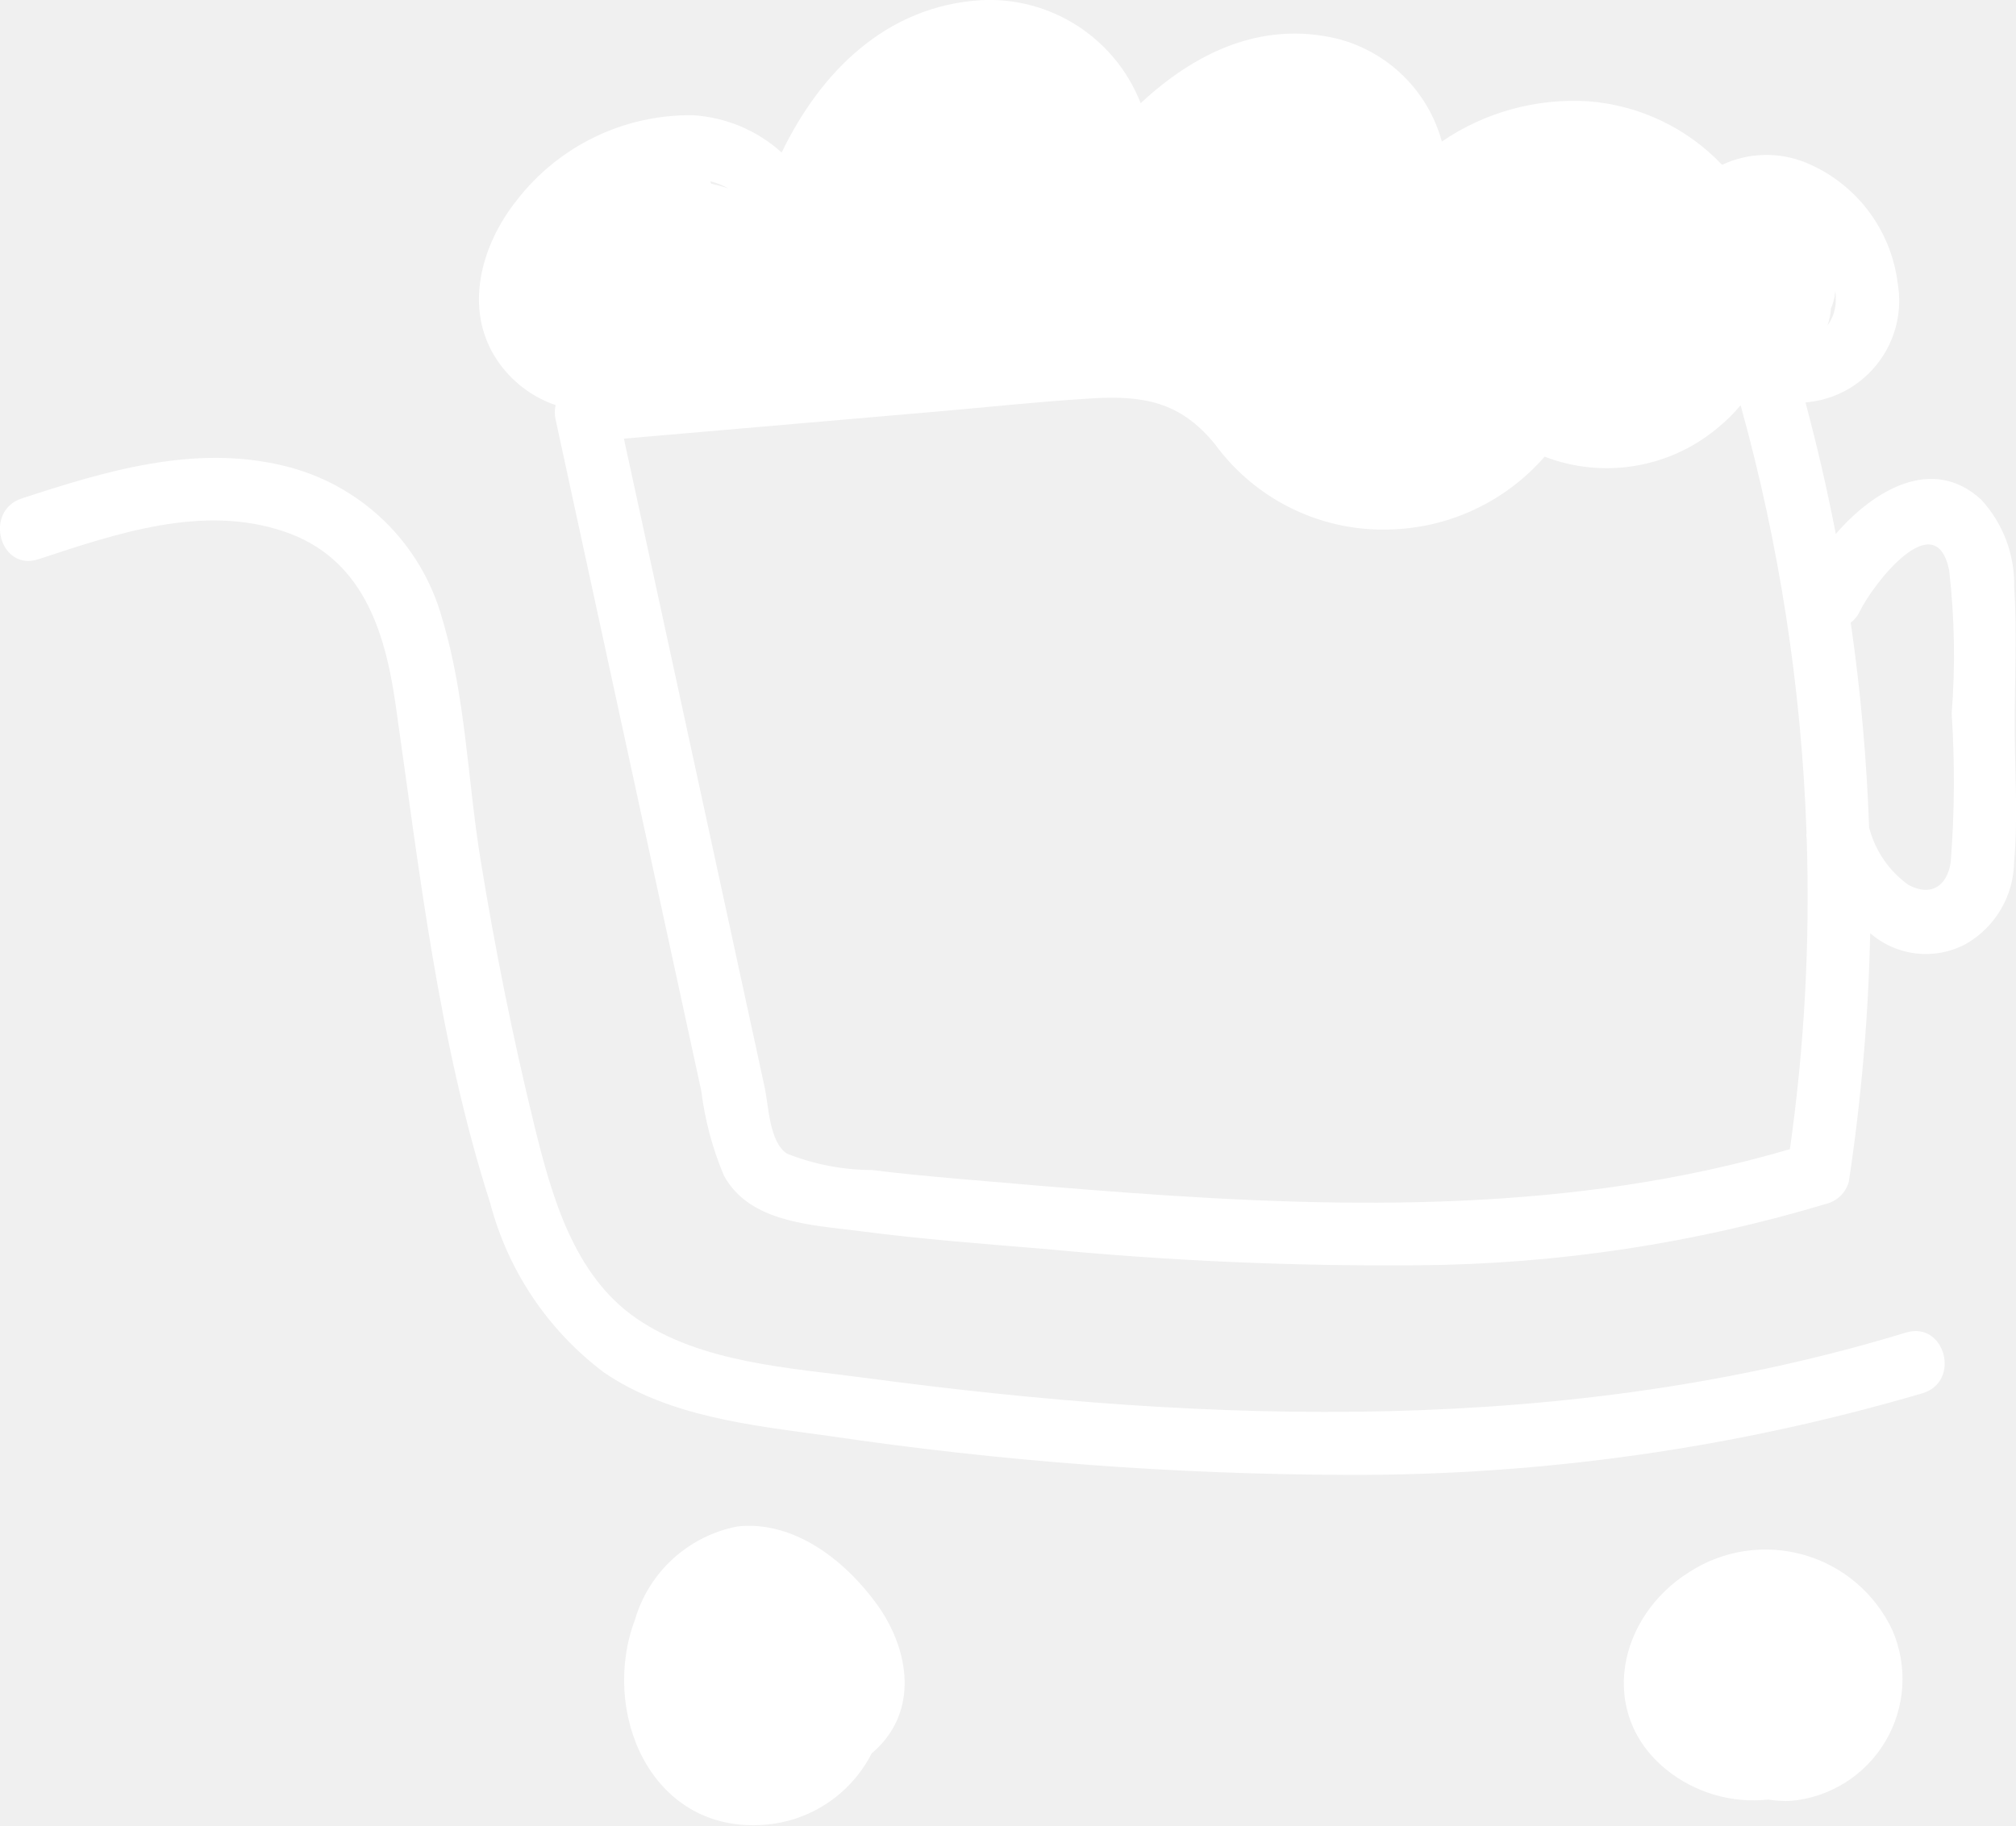
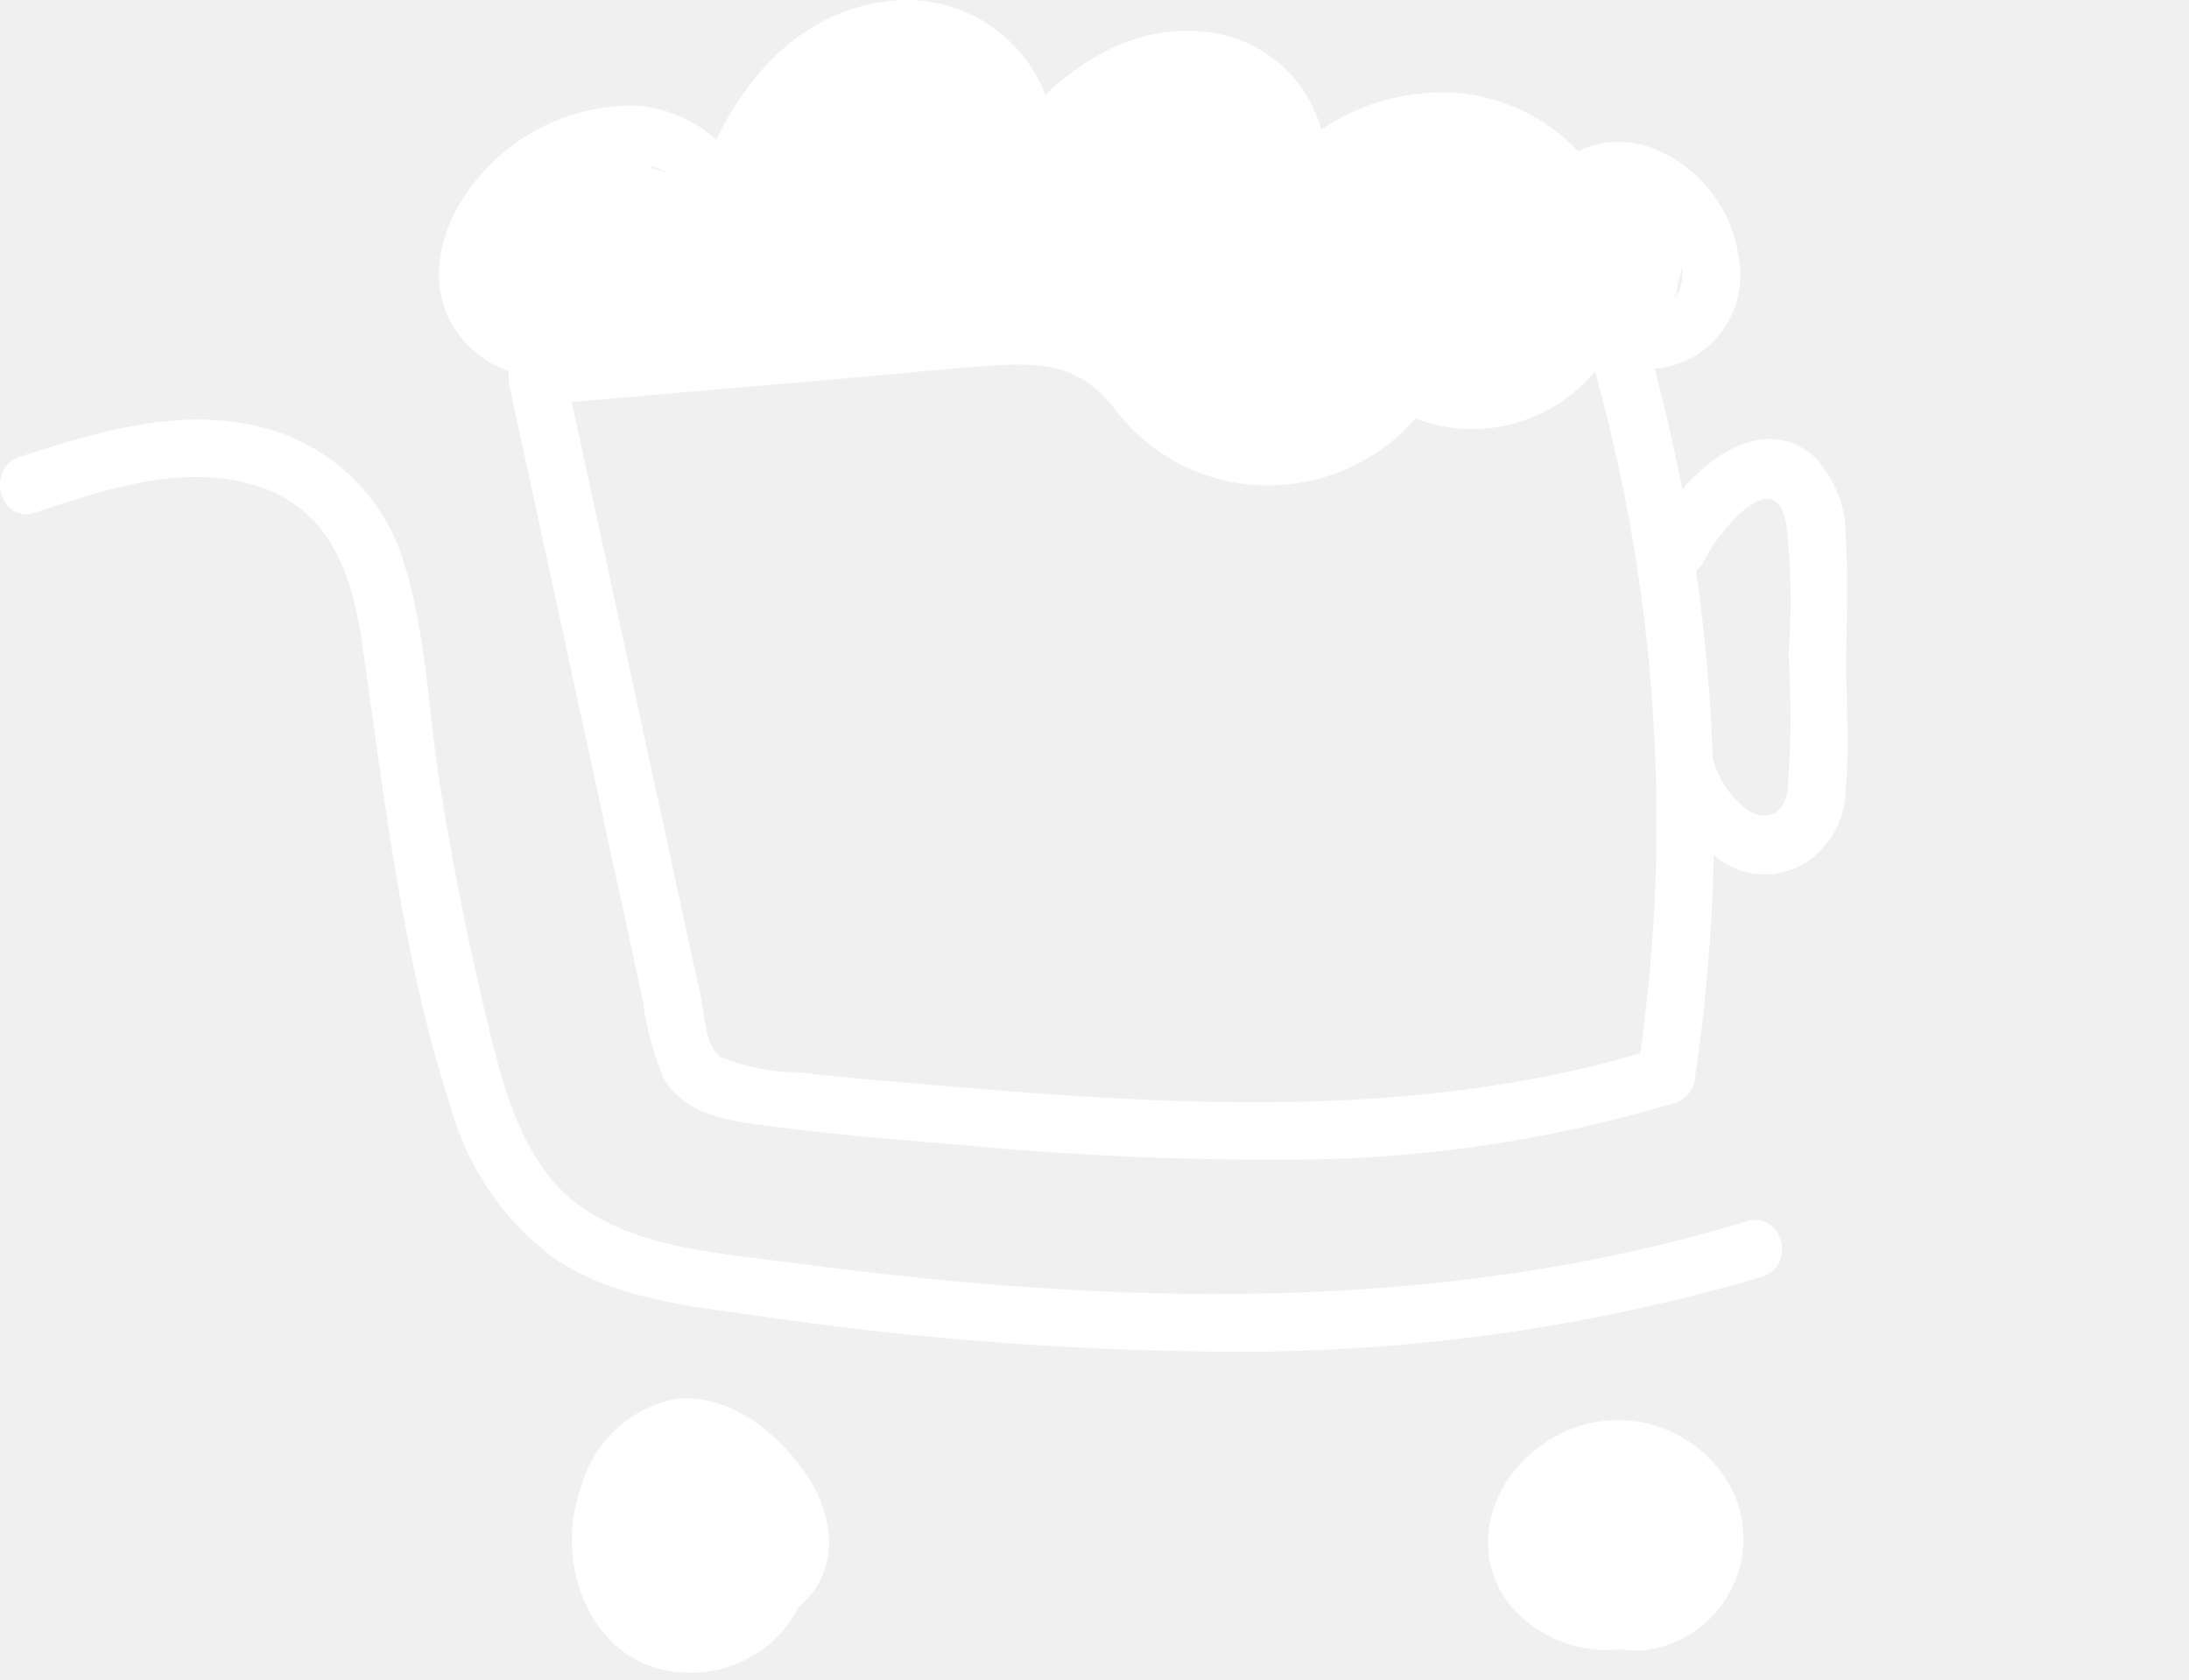
- <svg xmlns="http://www.w3.org/2000/svg" width="72.581" height="65.73" viewBox="0 0 72.581 65.73">
+ <svg xmlns="http://www.w3.org/2000/svg" width="86" height="66" viewBox="0 0 86 66">
  <g id="Group_351" data-name="Group 351" transform="translate(-418.359 -1414.395)">
    <path id="Path_128" data-name="Path 128" d="M549.574,1440.524c0-1.661.088-3.351-.018-5.01a4.5,4.5,0,0,0-1.189-3.127c-1.74-1.6-3.858-.357-5.234,1.236q-.461-2.382-1.091-4.734a4.641,4.641,0,0,0,.6-.1,3.678,3.678,0,0,0,2.72-4.189,5.413,5.413,0,0,0-3.317-4.353,3.768,3.768,0,0,0-3.005.083,7.433,7.433,0,0,0-4.8-2.287,8.431,8.431,0,0,0-5.29,1.448,5.249,5.249,0,0,0-3.757-3.7c-2.76-.666-5.162.529-7.086,2.32a5.842,5.842,0,0,0-5.746-3.71c-3.428.209-5.786,2.6-7.179,5.486a5.247,5.247,0,0,0-3.2-1.343,7.886,7.886,0,0,0-6.335,3.06c-1.287,1.613-1.937,3.924-.711,5.759a4.162,4.162,0,0,0,2.107,1.621,1.179,1.179,0,0,0,0,.52l3.052,14.07,1.526,7.035.668,3.078a11.466,11.466,0,0,0,.81,3.037c.928,1.715,3.19,1.783,4.9,2.007,2.227.292,4.47.459,6.707.646a128.806,128.806,0,0,0,13.443.583,52.412,52.412,0,0,0,14.66-2.218,1.122,1.122,0,0,0,.793-.793,69.185,69.185,0,0,0,.769-8.948,3.05,3.05,0,0,0,3.454.384,3.453,3.453,0,0,0,1.727-2.948C549.7,1443.823,549.575,1442.148,549.574,1440.524Zm-6.617-15.012a2.343,2.343,0,0,0,.091-.259,2.236,2.236,0,0,0,.069-.38,2.552,2.552,0,0,1,.016.31,1.523,1.523,0,0,1-.3.932A2.106,2.106,0,0,0,542.957,1425.512Zm-39.7-4.334c-.2-.065-.408-.122-.618-.171-.008-.028-.015-.056-.025-.083A2.507,2.507,0,0,1,503.256,1421.178Zm38.225,34.6c-7.738,2.28-15.867,2.15-23.848,1.568-2.038-.149-4.074-.324-6.109-.5-1.033-.091-2.066-.186-3.095-.316a8.334,8.334,0,0,1-3.056-.589c-.641-.422-.658-1.717-.808-2.405l-.763-3.518-1.383-6.376-2.918-13.451,11.214-.97c1.862-.161,3.726-.363,5.591-.477,1.9-.117,3.223.116,4.471,1.642a7.5,7.5,0,0,0,6.472,3.071,7.645,7.645,0,0,0,5.4-2.617,6.223,6.223,0,0,0,6.211-1.019,5.875,5.875,0,0,0,.845-.833,66.124,66.124,0,0,1,2.373,15.373.957.957,0,0,0,.007.248A64.763,64.763,0,0,1,541.482,1455.774Zm5.789-10.333c-.126.849-.7,1.254-1.521.819a3.665,3.665,0,0,1-1.4-2.008c0-.013-.011-.024-.017-.037a68.1,68.1,0,0,0-.662-7.4,1.076,1.076,0,0,0,.325-.406c.473-.981,2.728-3.89,3.219-1.477a26.743,26.743,0,0,1,.09,5.15A37.5,37.5,0,0,1,547.271,1445.441Z" transform="translate(-58.681 0)" fill="#fff" />
    <path id="Path_129" data-name="Path 129" d="M486.978,1518.519c-12.131,3.7-25,3.3-37.443,1.635-2.734-.365-5.932-.538-8.273-2.152-2.261-1.56-3.05-4.434-3.669-6.958-.776-3.168-1.417-6.371-1.939-9.591-.459-2.833-.534-5.862-1.368-8.618a7.791,7.791,0,0,0-5.762-5.543c-3.185-.759-6.364.2-9.381,1.188-1.382.454-.79,2.647.6,2.189,2.8-.922,5.905-1.99,8.84-1,2.806.946,3.632,3.537,4.016,6.216.859,6,1.546,12.173,3.409,17.974a11.18,11.18,0,0,0,4.1,6.1c2.348,1.6,5.33,1.9,8.066,2.279a130.2,130.2,0,0,0,18.715,1.406,72.547,72.547,0,0,0,20.683-2.939C488.975,1520.283,488.38,1518.091,486.978,1518.519Z" transform="translate(0 -56.135)" fill="#fff" />
    <path id="Path_130" data-name="Path 130" d="M526.4,1659.233c-1.134-1.56-2.964-3.006-5-2.793a4.788,4.788,0,0,0-3.7,3.354c-1.248,3.307.541,7.594,4.5,7.4a4.73,4.73,0,0,0,4.021-2.581c.093-.078.183-.16.268-.248C527.921,1662.89,527.512,1660.764,526.4,1659.233Z" transform="translate(-76.479 -187.076)" fill="#fff" />
    <path id="Path_131" data-name="Path 131" d="M685.529,1663.144a5.044,5.044,0,0,0-7.318-2.091c-2.559,1.6-3.317,5.081-.822,7.111a4.994,4.994,0,0,0,3.672,1.078,3.782,3.782,0,0,0,.826.047A4.409,4.409,0,0,0,685.529,1663.144Z" transform="translate(-199.039 -190.041)" fill="#fff" />
+     <rect id="Rectangle_506" data-name="Rectangle 506" width="3" height="66" transform="translate(501.358 1414.395)" fill="none" />
  </g>
</svg>
